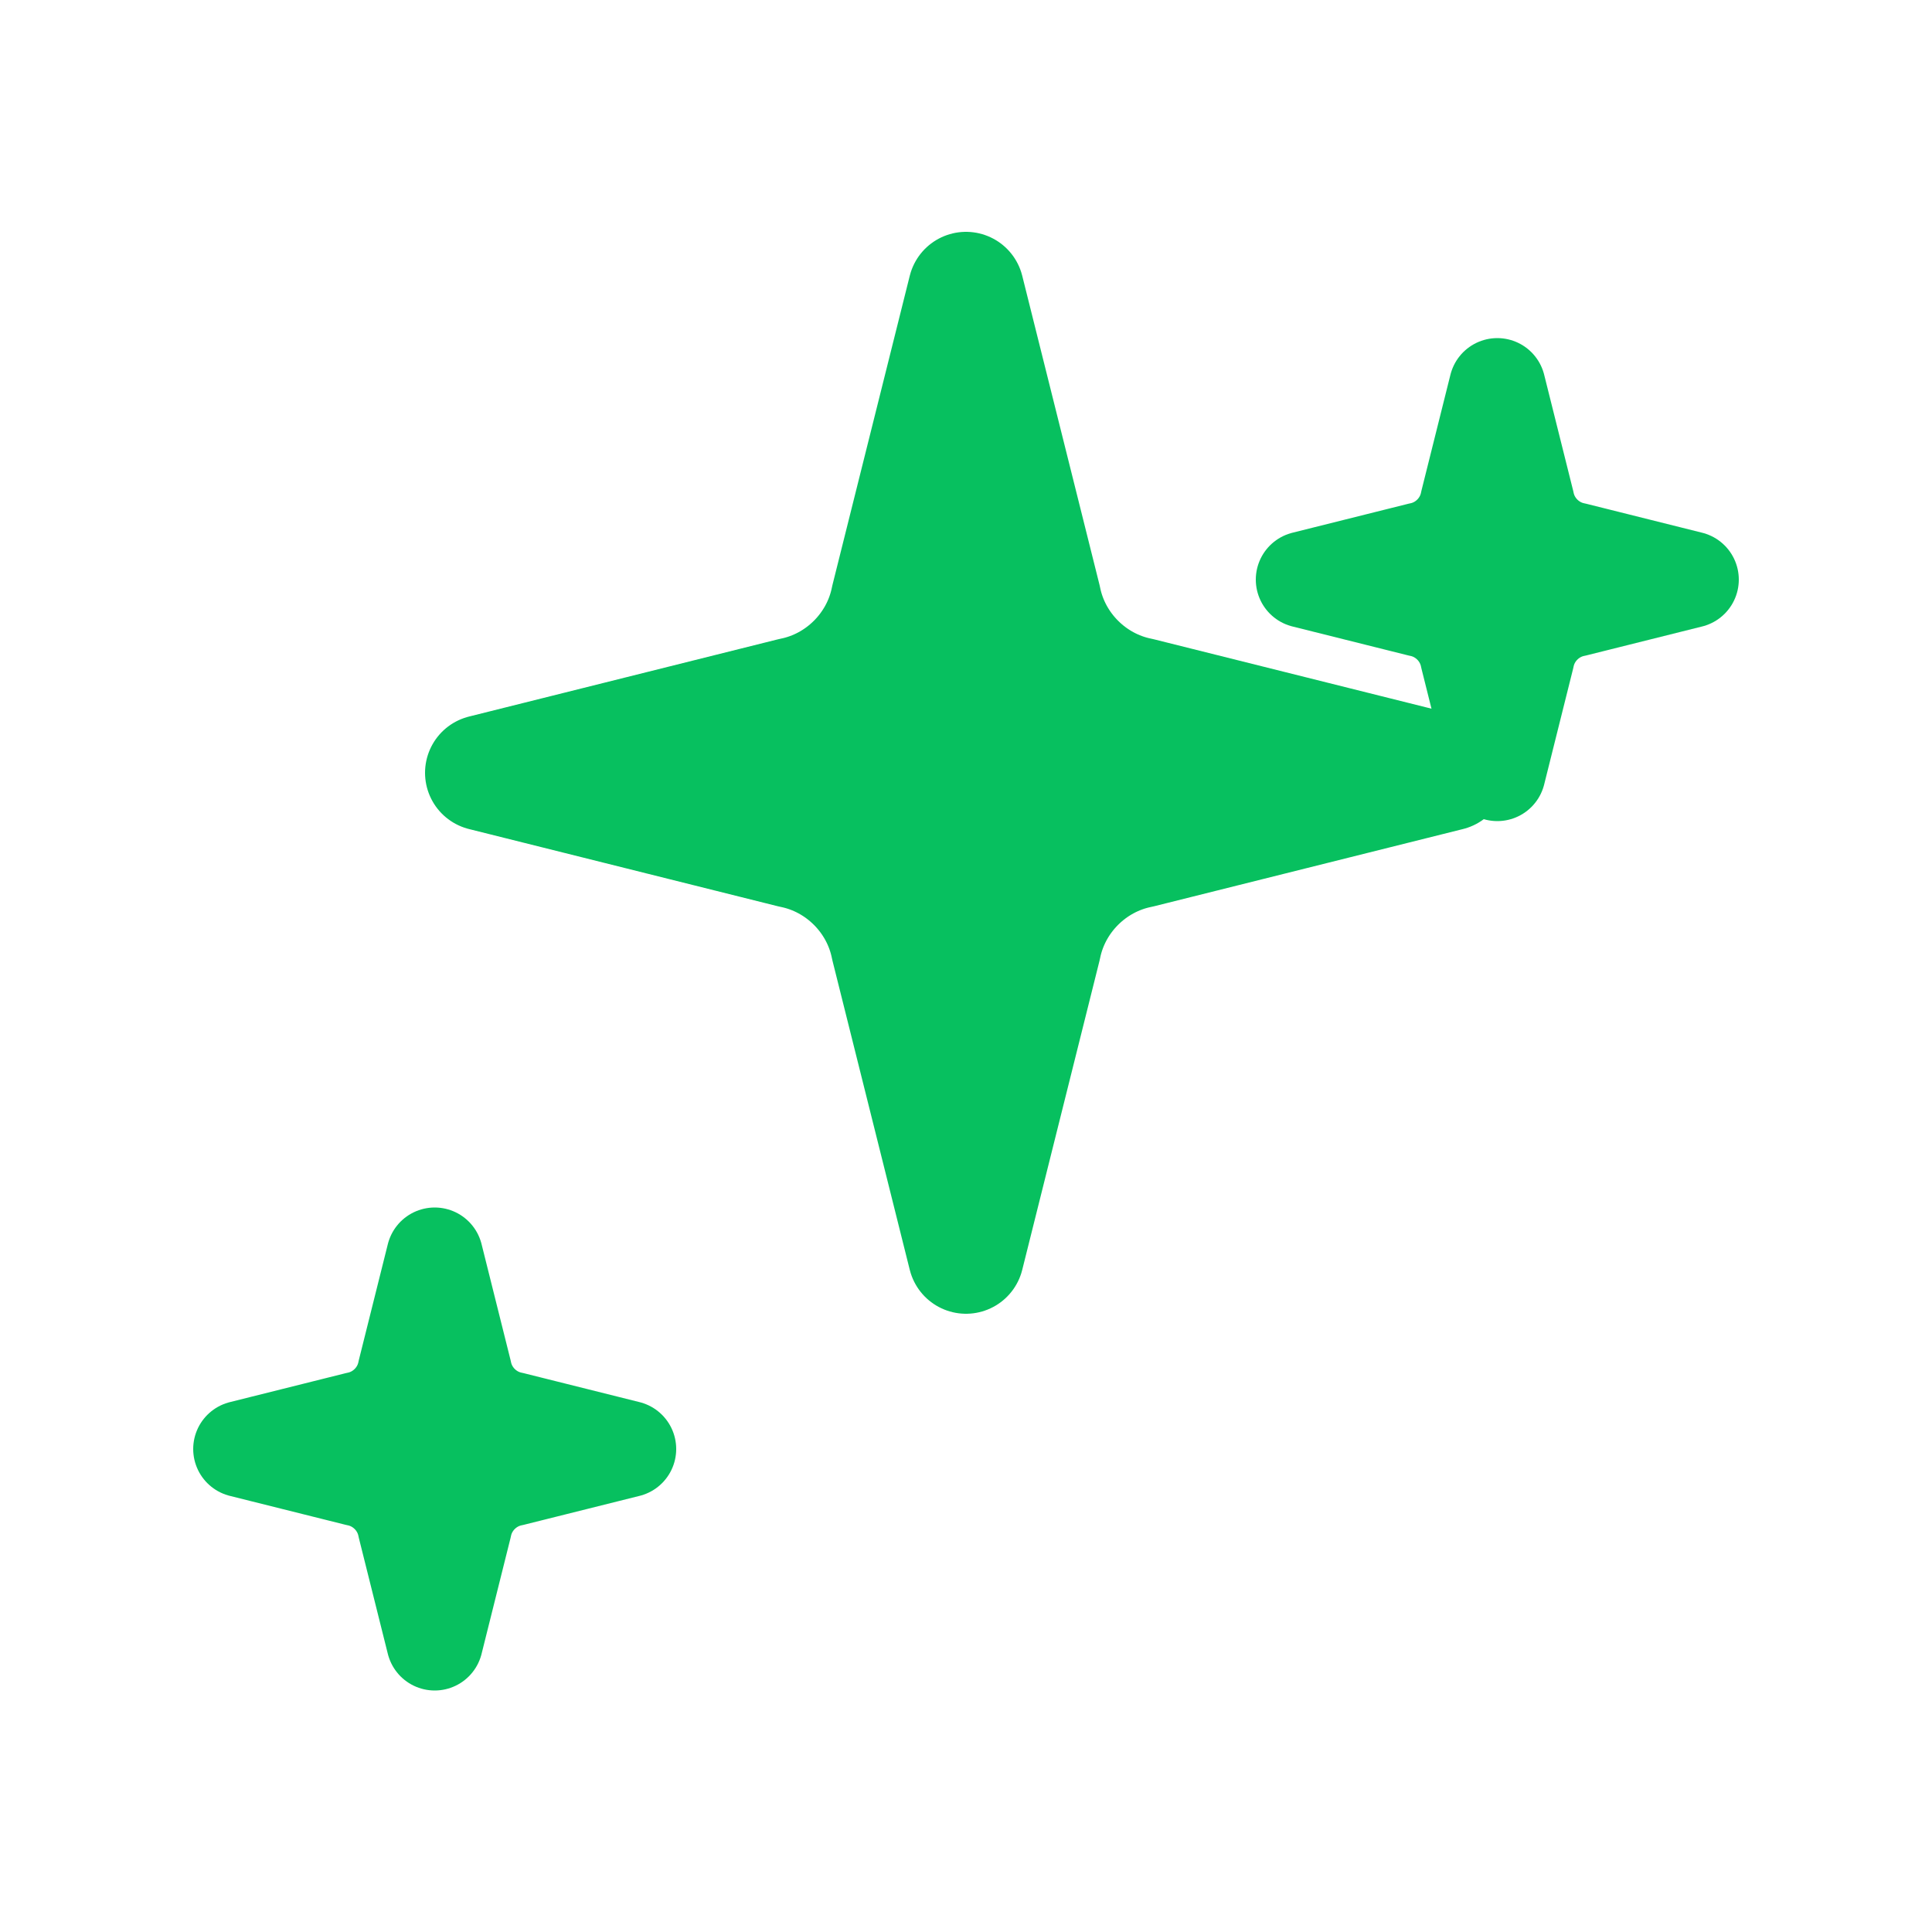
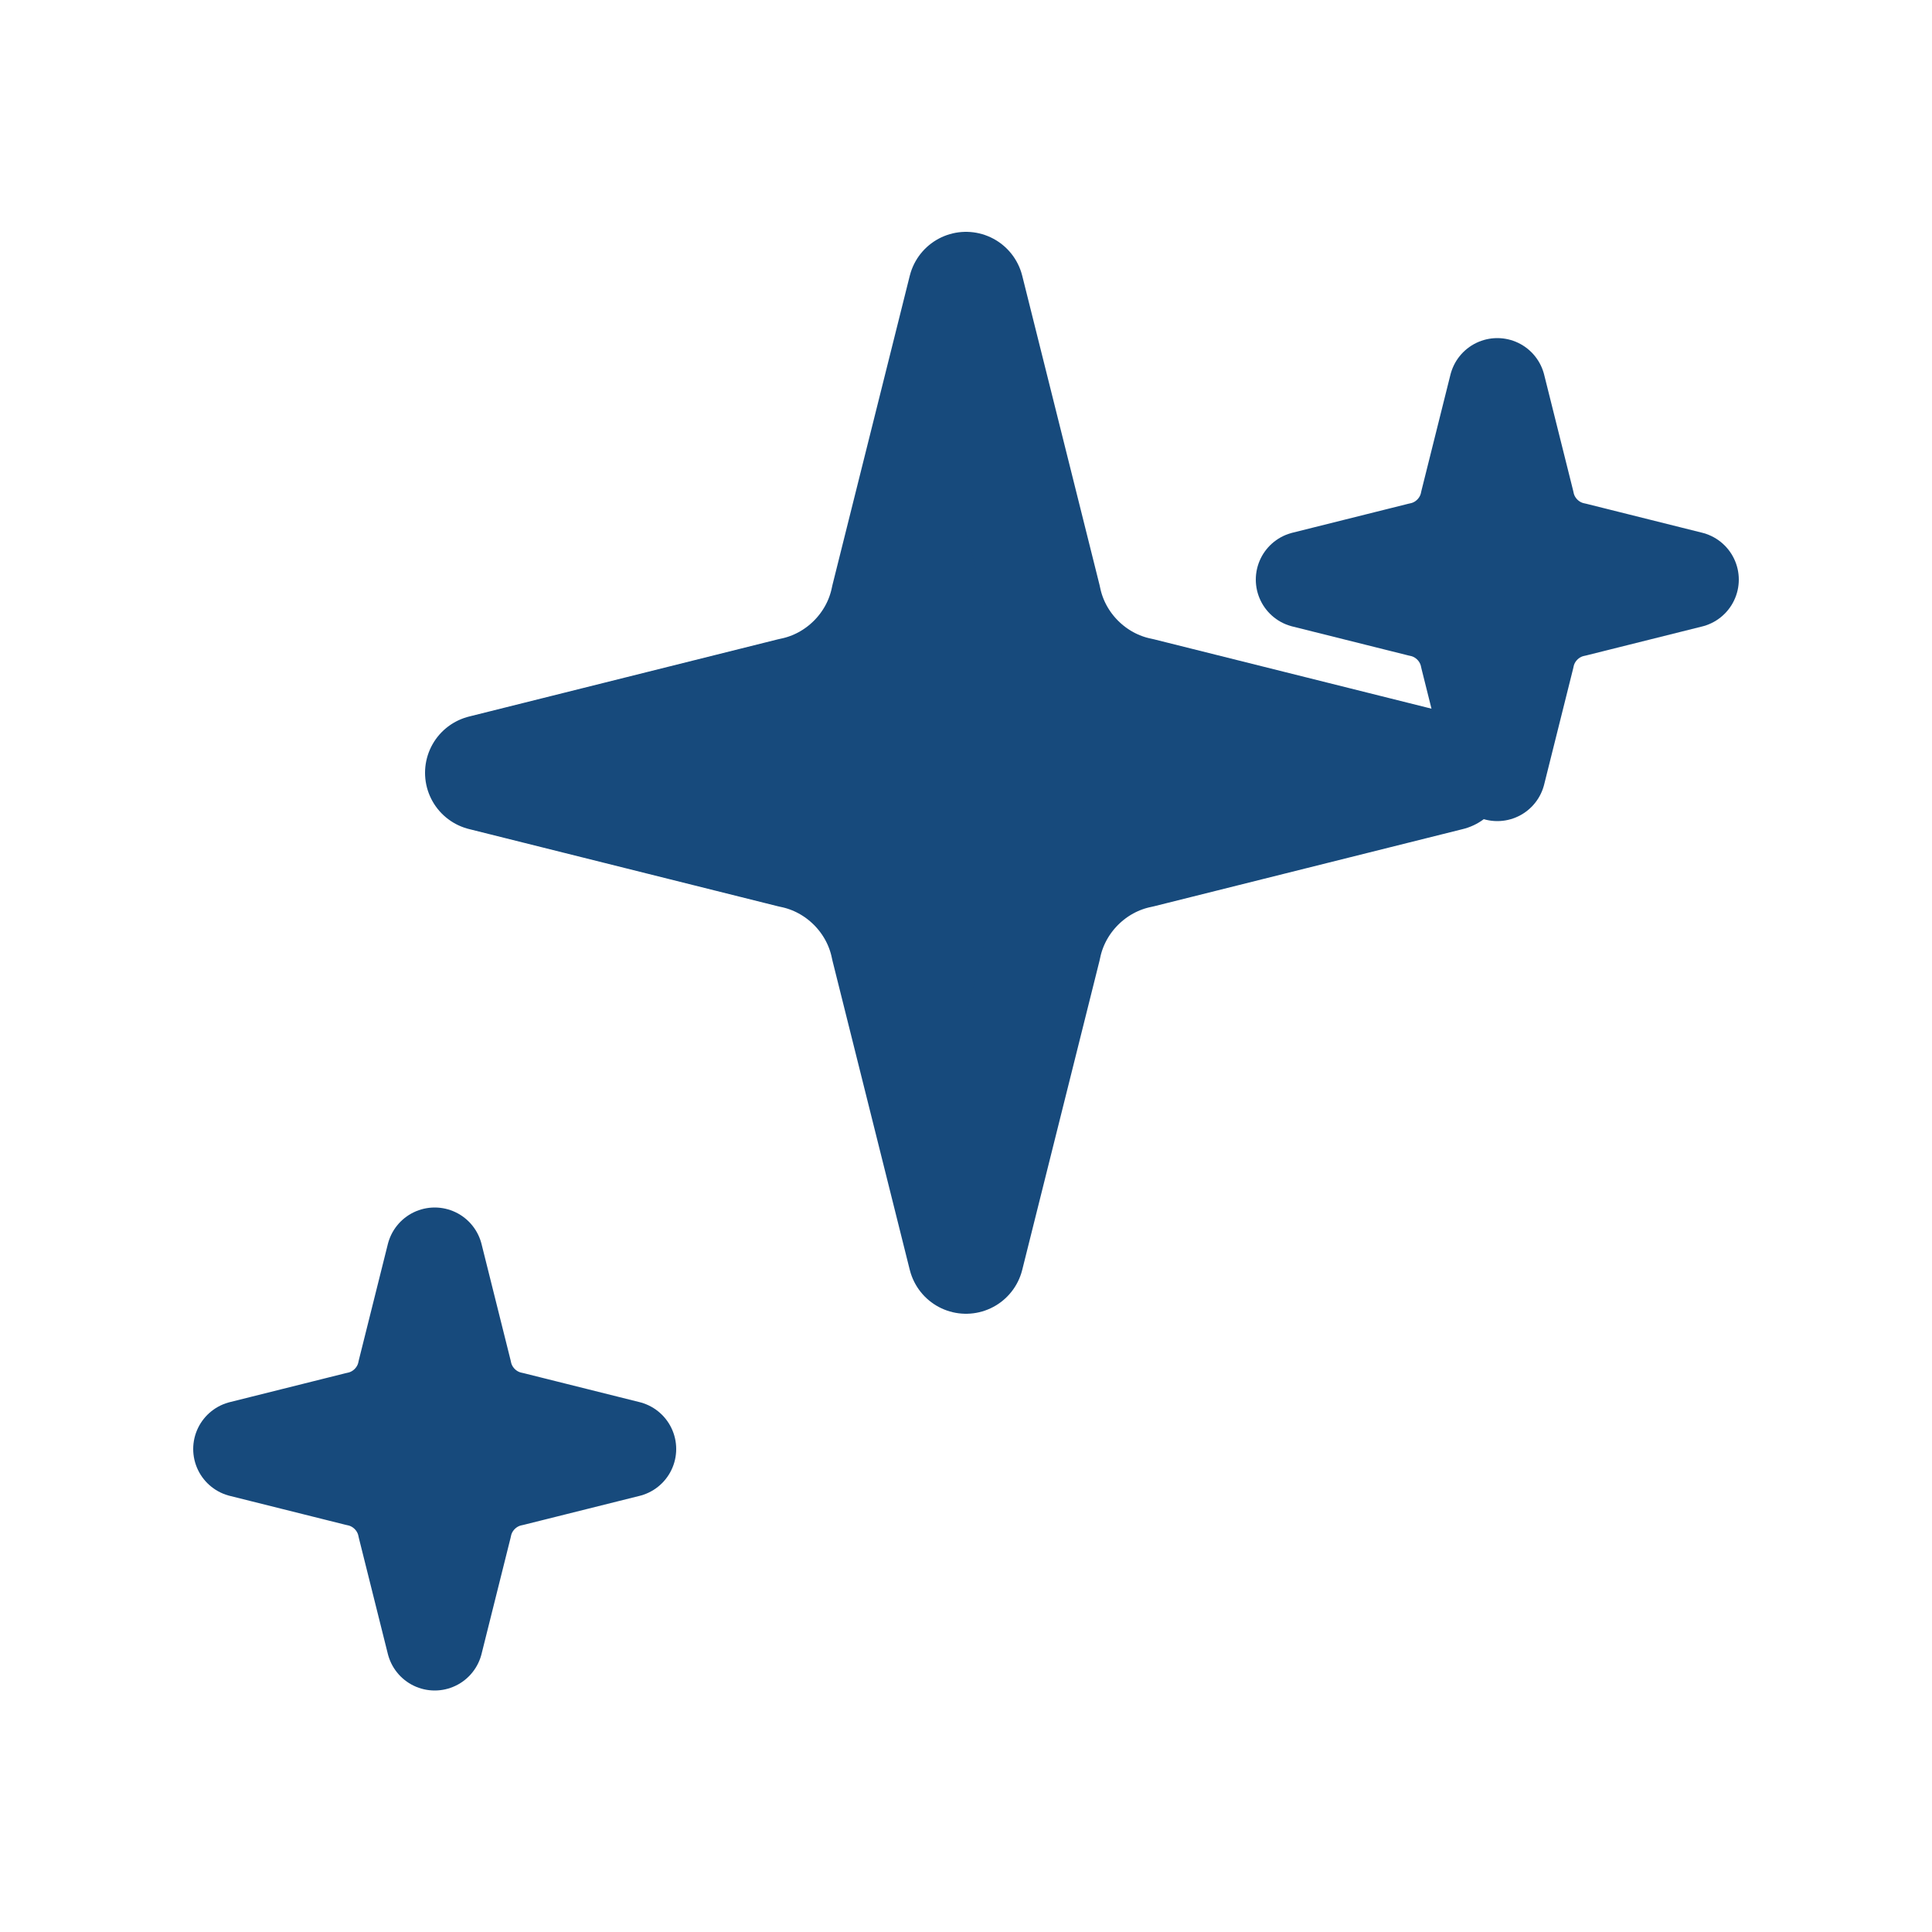
<svg xmlns="http://www.w3.org/2000/svg" width="20" height="20" viewBox="0 0 20 20" fill="none">
-   <path d="M10 3L10.8 6.2C10.9 6.7 11.3 7.1 11.8 7.2L15 8L11.8 8.8C11.3 8.9 10.9 9.3 10.8 9.8L10 13L9.2 9.8C9.1 9.3 8.7 8.9 8.2 8.8L5 8L8.2 7.2C8.7 7.1 9.1 6.7 9.2 6.2L10 3Z" fill="#07C05F" stroke="#07C05F" stroke-width="1.2" stroke-linecap="round" stroke-linejoin="round" />
-   <path d="M15.5 4L15.8 5.2C15.85 5.45 16.05 5.65 16.3 5.7L17.5 6L16.3 6.3C16.05 6.35 15.85 6.55 15.8 6.8L15.5 8L15.2 6.8C15.15 6.55 14.95 6.35 14.7 6.3L13.5 6L14.7 5.7C14.95 5.65 15.15 5.45 15.2 5.2L15.5 4Z" fill="#07C05F" stroke="#07C05F" stroke-width="1" stroke-linecap="round" stroke-linejoin="round" />
-   <path d="M4.5 13L4.8 14.2C4.85 14.45 5.05 14.65 5.3 14.7L6.5 15L5.3 15.3C5.05 15.35 4.85 15.55 4.8 15.8L4.5 17L4.2 15.8C4.15 15.55 3.95 15.35 3.7 15.3L2.5 15L3.7 14.7C3.95 14.65 4.15 14.45 4.2 14.2L4.5 13Z" fill="#07C05F" stroke="#07C05F" stroke-width="1" stroke-linecap="round" stroke-linejoin="round" />
+   <path d="M10 3L10.8 6.2C10.9 6.7 11.3 7.1 11.8 7.2L15 8L11.8 8.8C11.3 8.9 10.9 9.3 10.8 9.8L10 13L9.2 9.8C9.1 9.3 8.7 8.9 8.2 8.8L5 8L8.2 7.2C8.7 7.1 9.1 6.7 9.2 6.2L10 3Z" fill="#174A7C" stroke="#174A7C" stroke-width="1.2" stroke-linecap="round" stroke-linejoin="round" />
+   <path d="M15.5 4L15.8 5.2C15.85 5.45 16.05 5.65 16.3 5.7L17.5 6L16.3 6.3C16.05 6.35 15.85 6.55 15.8 6.8L15.5 8L15.2 6.8C15.15 6.55 14.95 6.35 14.7 6.3L13.5 6L14.7 5.7C14.95 5.65 15.15 5.45 15.2 5.2L15.5 4Z" fill="#174A7C" stroke="#174A7C" stroke-width="1" stroke-linecap="round" stroke-linejoin="round" />
+   <path d="M4.5 13L4.8 14.2C4.85 14.45 5.05 14.65 5.3 14.7L6.5 15L5.3 15.3C5.05 15.35 4.85 15.55 4.8 15.8L4.5 17L4.2 15.8C4.15 15.55 3.95 15.35 3.7 15.3L2.5 15L3.7 14.7C3.95 14.65 4.15 14.45 4.2 14.2L4.5 13Z" fill="#174A7C" stroke="#174A7C" stroke-width="1" stroke-linecap="round" stroke-linejoin="round" />
</svg>
